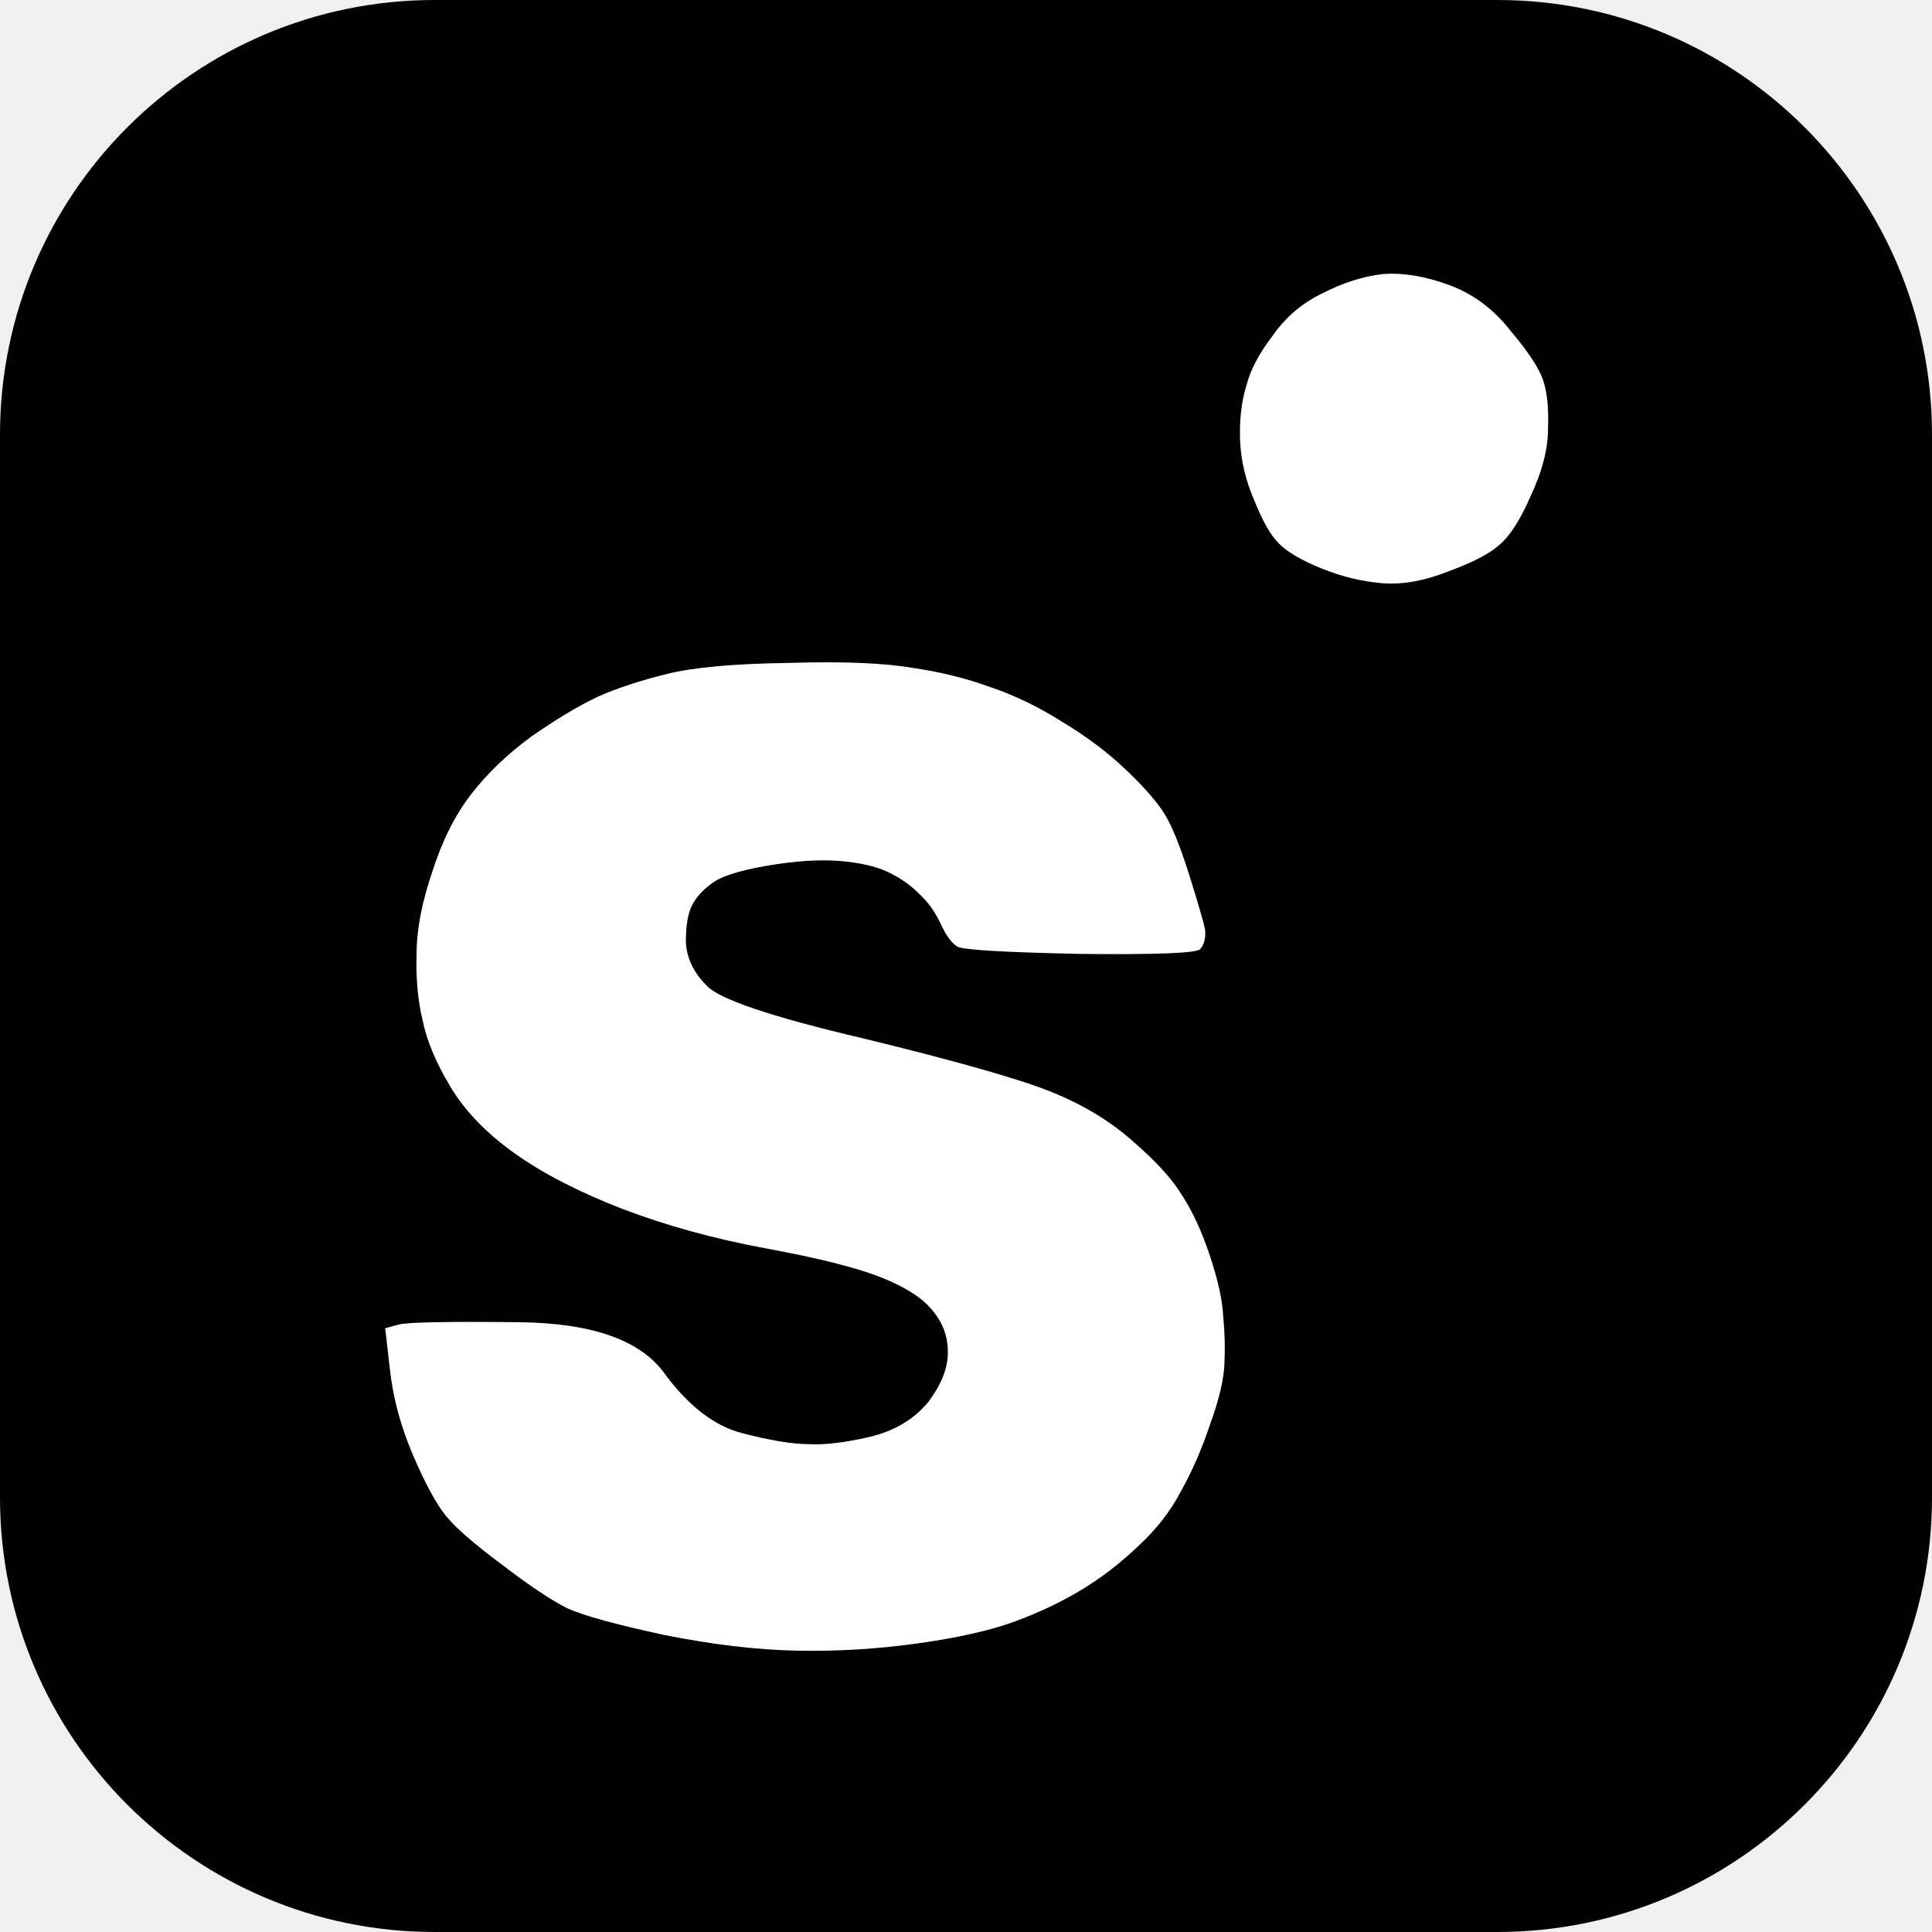
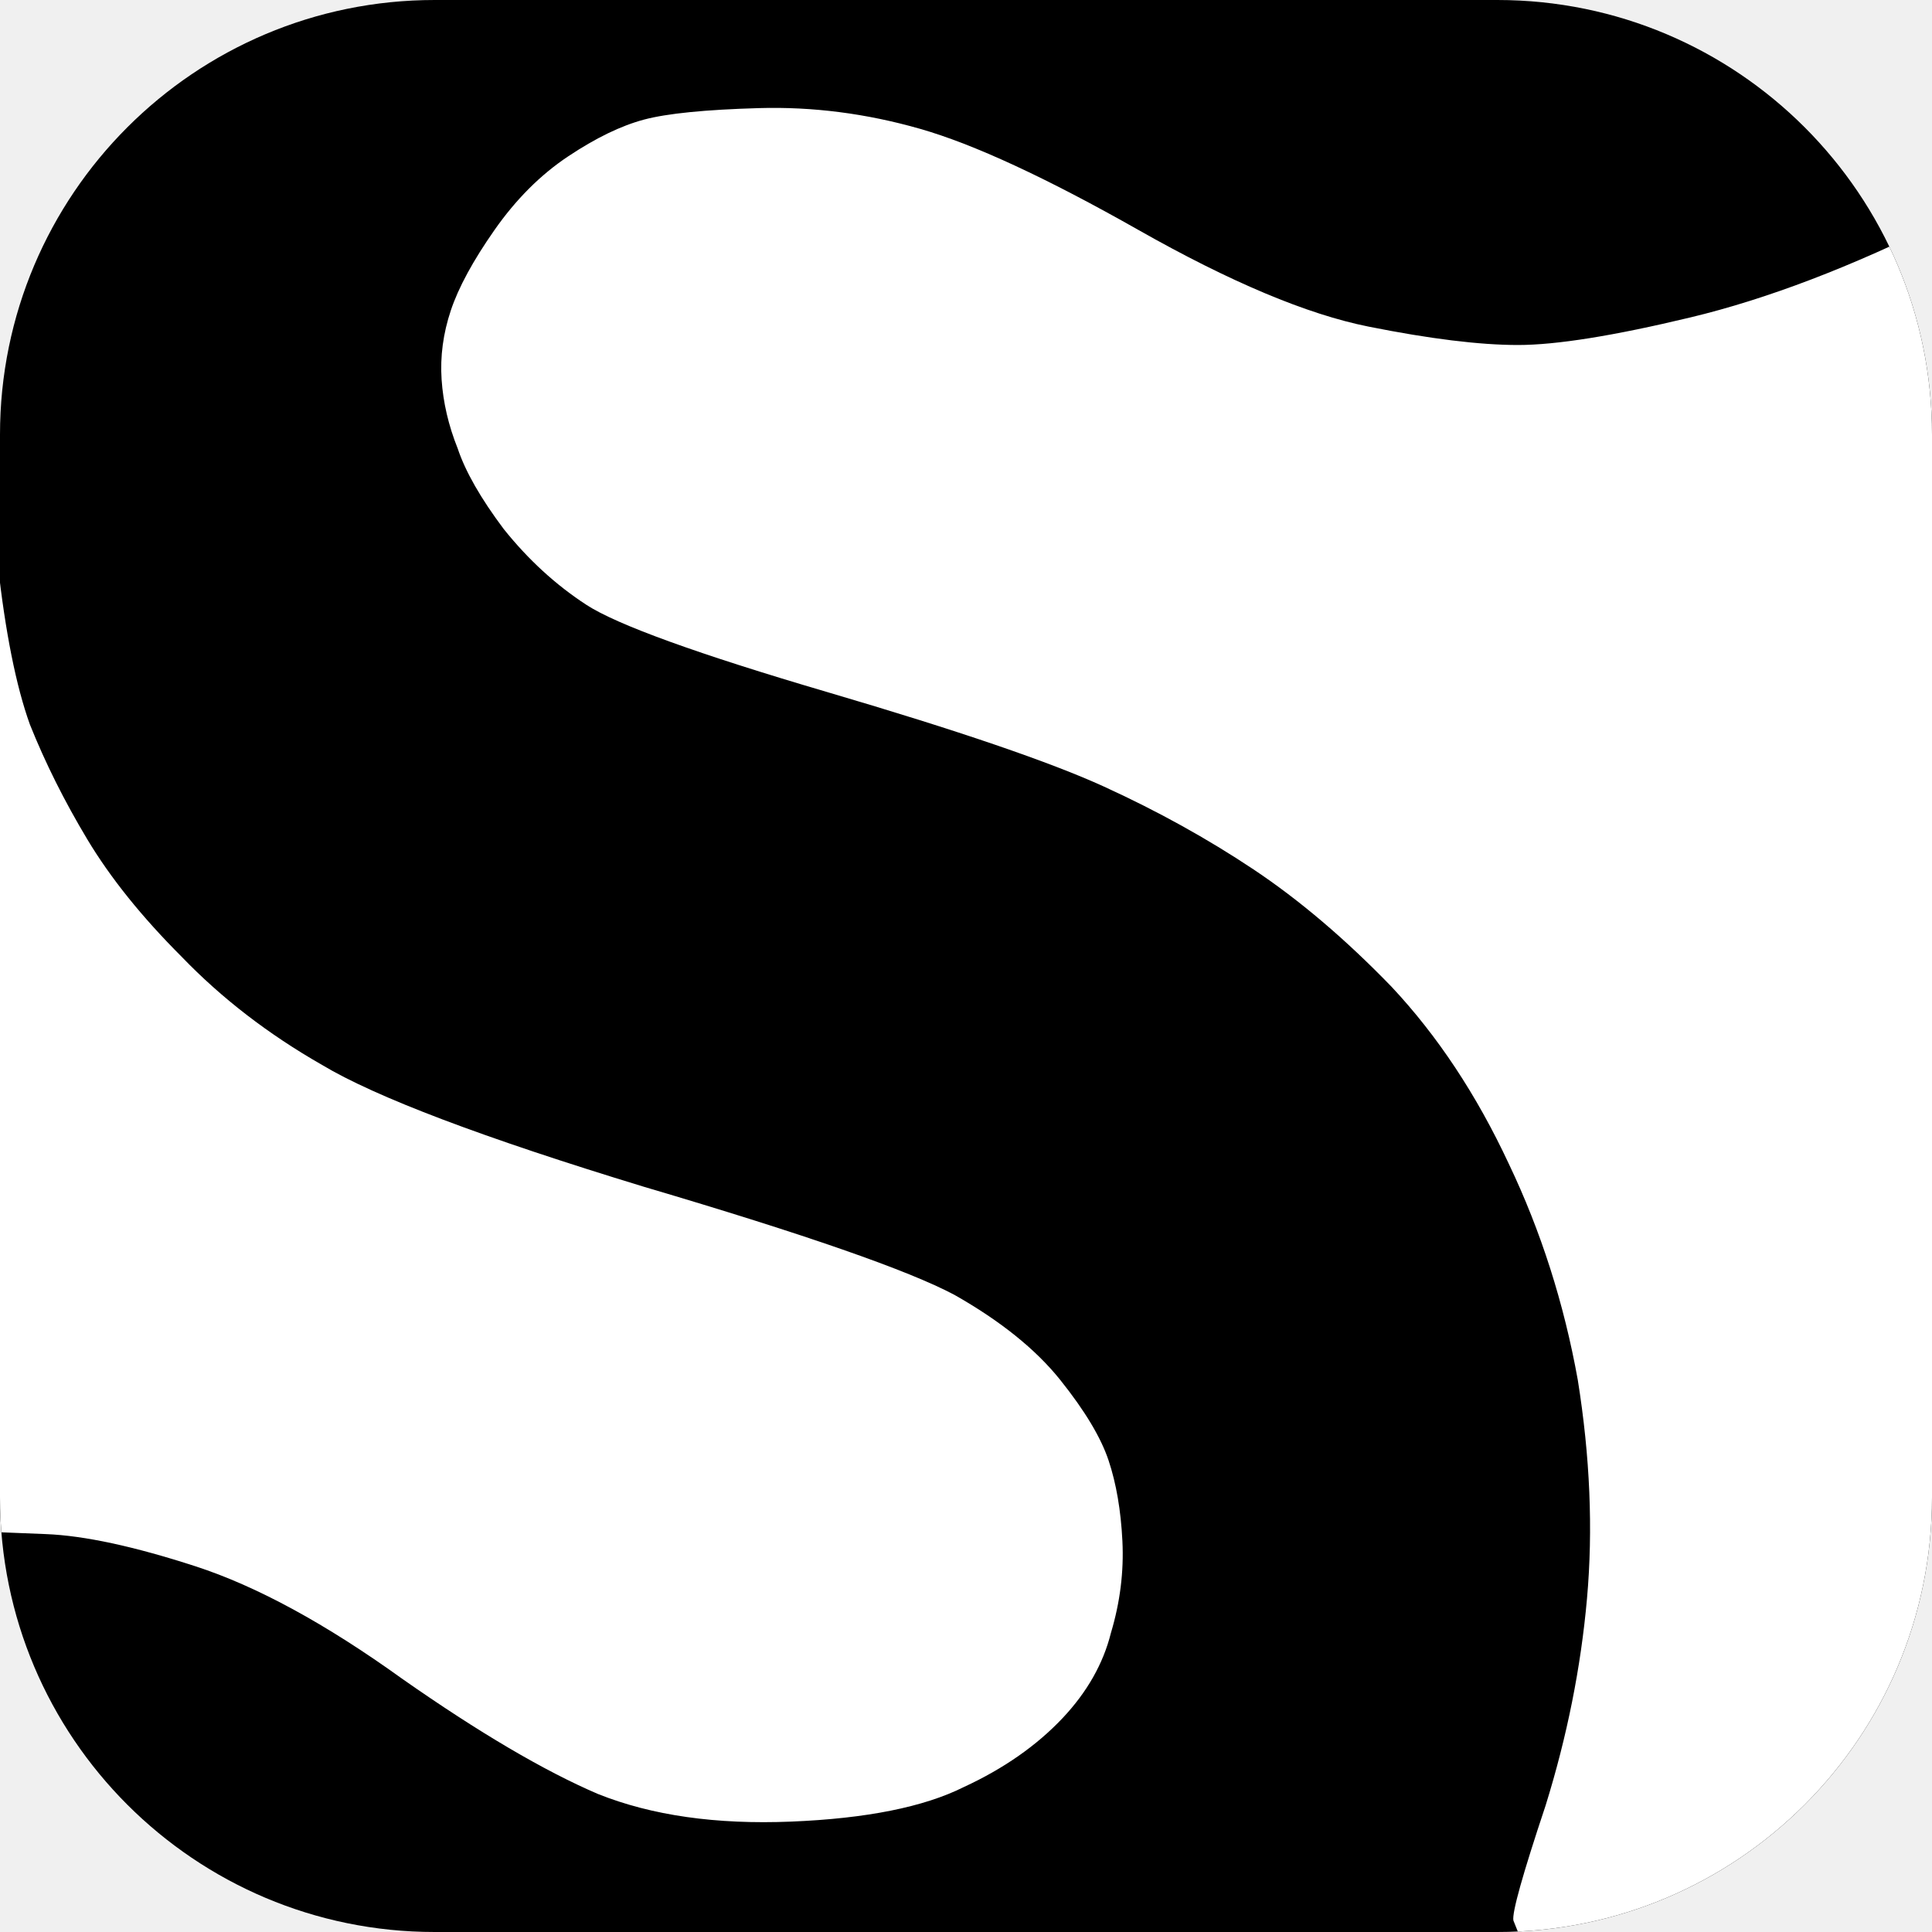
<svg xmlns="http://www.w3.org/2000/svg" viewBox="0 0 160 160" width="160" height="160">
  <style>@media (prefers-color-scheme: dark) { .tile { fill: #ffffff } .glyph { fill: #000000 } }</style>
+   <clipPath id="frame">
+     <rect width="160" height="160" rx="36" />
+   </clipPath>
  <rect class="tile" width="160" height="160" rx="36" fill="#000000" />
-   <path class="glyph" fill="#ffffff" fill-rule="evenodd" transform="translate(26 17)" d="M29.3 38.8 Q32.5 38.0 39.3 37.9 Q46.0 37.7 49.5 38.3 Q53.0 38.8 56.0 39.9 Q59.0 40.9 62.0 42.8 Q65.0 44.6 67.3 46.8 Q69.6 49.0 70.5 50.5 Q71.4 52.0 72.5 55.5 Q73.6 59.0 73.8 60.0 Q73.9 61.0 73.4 61.6 Q73.0 62.1 63.5 62.0 Q54.0 61.8 53.3 61.4 Q52.6 61.0 51.9 59.5 Q51.2 58.0 50.1 57.0 Q49.0 55.9 47.5 55.2 Q46.0 54.5 43.5 54.3 Q41.0 54.1 37.5 54.7 Q34.0 55.3 32.9 56.2 Q31.8 57.0 31.3 58.0 Q30.8 59.0 30.8 61.0 Q30.9 63.0 32.5 64.6 Q34.0 66.3 45.5 69.0 Q57.0 71.8 61.0 73.4 Q65.0 75.0 67.8 77.5 Q70.7 80.0 71.9 82.0 Q73.2 84.0 74.2 87.0 Q75.2 90.0 75.3 92.0 Q75.5 94.0 75.4 96.0 Q75.3 98.0 74.2 101.0 Q73.2 104.0 71.8 106.5 Q70.5 109.0 68.2 111.1 Q66.0 113.2 63.5 114.7 Q61.0 116.2 58.0 117.3 Q55.0 118.4 50.0 119.1 Q45.0 119.8 40.0 119.7 Q35.0 119.6 29.0 118.4 Q23.0 117.1 21.0 116.2 Q19.0 115.2 15.6 112.6 Q12.1 110.0 10.9 108.5 Q9.7 107.0 8.2 103.5 Q6.7 100.0 6.3 96.5 L5.9 93.0 L7.0 92.7 Q8.0 92.4 17.0 92.5 Q26.0 92.6 29.0 96.7 Q32.0 100.8 35.5 101.7 Q39.0 102.6 41.0 102.6 Q43.0 102.7 46.0 102.0 Q49.0 101.3 50.8 99.2 Q52.5 97.0 52.5 95.0 Q52.5 93.0 51.2 91.5 Q50.0 90.0 47.0 88.8 Q44.0 87.6 37.5 86.4 Q31.0 85.2 25.5 83.1 Q20.1 81.0 16.6 78.5 Q13.1 76.0 11.3 73.0 Q9.5 70.0 9.0 67.5 Q8.4 65.0 8.5 62.0 Q8.5 59.0 9.8 55.2 Q11.0 51.4 13.0 48.8 Q15.0 46.2 18.0 44.0 Q21.0 41.9 23.5 40.7 Q26.0 39.6 29.3 38.8 Z M83.5 7.3 Q86.0 6.0 88.5 5.7 Q91.0 5.5 94.0 6.6 Q97.0 7.7 99.1 10.4 Q101.3 13.0 101.8 14.5 Q102.3 16.0 102.2 18.5 Q102.2 21.0 100.8 24.0 Q99.5 27.0 98.2 28.1 Q97.0 29.2 94.0 30.3 Q91.0 31.5 88.5 31.3 Q86.0 31.1 83.5 30.1 Q81.0 29.1 79.9 28.0 Q78.9 27.0 77.9 24.5 Q76.8 22.0 76.7 19.5 Q76.6 17.0 77.2 15.0 Q77.7 13.0 79.4 10.8 Q81.0 8.5 83.5 7.3 Z" />
+   <g clip-path="url(#frame)">
+     <path class="glyph" fill="#ffffff" fill-rule="evenodd" transform="scale(1.904762) translate(-414.5 -34.0)" d="M344.8 42.5 L345.3 40.0 L346.7 39.7 Q348.0 39.4 356.7 39.7 L365.4 40.0 L365.7 62.5 Q366.0 85.0 366.7 88.0 Q367.4 91.0 369.2 93.1 Q371.0 95.2 374.0 96.4 Q377.0 97.5 379.5 97.4 Q382.0 97.2 384.5 96.0 Q387.0 94.8 389.0 92.3 Q391.0 89.7 391.8 85.3 Q392.7 81.0 392.8 60.7 L393.0 40.3 L394.0 39.9 Q395.0 39.5 403.5 39.5 Q412.0 39.5 412.7 39.8 Q413.4 40.0 413.7 40.5 Q413.9 41.0 413.9 47.5 Q413.9 54.0 414.4 58.5 Q414.9 63.0 415.8 65.5 Q416.8 68.0 418.3 70.5 Q419.8 73.0 422.4 75.6 Q425.0 78.3 428.5 80.3 Q432.0 82.4 442.5 85.6 Q453.0 88.7 456.0 90.3 Q459.0 92.0 460.6 94.0 Q462.2 96.0 462.7 97.5 Q463.2 99.0 463.3 101.0 Q463.4 103.0 462.8 105.0 Q462.3 107.0 460.7 108.7 Q459.0 110.5 456.4 111.7 Q453.8 113.0 448.9 113.2 Q444.0 113.4 440.5 112.0 Q437.0 110.5 432.0 107.0 Q427.0 103.4 423.0 102.1 Q419.0 100.8 416.5 100.7 L414.0 100.6 L413.9 107.3 Q413.8 114.0 412.9 120.5 Q412.1 127.0 409.0 133.0 Q406.0 139.0 404.0 141.2 Q402.0 143.5 399.5 145.3 Q397.0 147.2 394.0 148.6 Q391.0 150.0 386.0 151.2 Q381.0 152.3 376.0 152.3 Q371.0 152.3 364.0 150.8 L357.0 149.2 L356.6 148.1 Q356.3 147.0 358.1 139.5 Q360.0 132.0 361.0 131.5 Q362.0 131.1 365.5 131.9 Q369.0 132.8 372.5 133.0 Q376.0 133.1 379.5 132.2 Q383.0 131.3 385.0 129.9 Q387.0 128.5 388.7 126.2 Q390.4 124.0 391.2 121.0 Q392.1 118.0 392.3 115.5 L392.5 113.0 L391.8 112.7 Q391.0 112.4 385.0 114.8 Q379.0 117.2 374.5 117.2 Q370.0 117.2 366.5 116.2 Q363.0 115.2 360.8 114.1 Q358.5 113.0 356.0 111.0 Q353.5 109.0 351.8 106.7 Q350.0 104.5 348.3 101.2 Q346.6 98.0 345.6 93.0 Q344.6 88.0 344.5 66.5 Q344.4 45.0 344.8 42.5 Z M510.1 39.3 Q515.2 38.0 520.1 37.9 Q525.0 37.9 529.0 38.8 Q533.0 39.7 536.0 41.2 Q539.0 42.8 542.5 45.7 L546.0 48.5 L551.5 44.5 Q557.0 40.6 559.5 39.7 Q562.0 38.9 565.5 38.3 Q569.0 37.8 574.5 38.4 Q580.0 38.9 583.5 40.5 Q586.9 42.0 589.4 44.0 Q591.9 46.0 594.8 49.5 Q597.6 53.0 599.6 59.5 Q601.6 66.0 601.9 91.0 Q602.2 116.0 601.9 117.0 L601.6 118.0 L591.3 118.0 L581.0 118.0 L580.6 93.5 Q580.2 69.0 579.1 66.6 Q578.0 64.2 577.0 62.9 Q576.0 61.7 574.5 60.6 Q573.0 59.6 571.0 59.1 Q569.0 58.7 567.0 58.8 Q565.0 58.8 562.0 60.3 Q559.0 61.8 557.3 63.9 Q555.5 66.0 554.9 68.0 Q554.2 70.0 554.1 93.0 Q554.0 116.0 553.7 117.0 L553.5 118.0 L543.1 118.0 L532.8 118.0 L532.5 117.0 Q532.2 116.0 532.3 98.5 Q532.4 81.0 532.1 75.5 Q531.8 70.0 530.9 67.5 Q530.0 65.0 528.5 63.1 Q527.0 61.1 525.5 60.2 Q524.0 59.3 521.5 59.1 Q519.0 58.8 516.5 59.2 Q514.0 59.6 511.5 61.2 Q509.0 62.8 507.7 64.4 Q506.5 66.0 505.6 68.5 Q504.7 71.0 504.6 93.5 Q504.5 116.0 504.3 116.9 L504.0 117.9 L492.2 117.9 L480.5 118.0 L480.3 117.5 Q480.2 117.0 481.7 112.5 Q483.1 108.0 483.5 103.5 Q483.9 99.0 483.1 94.0 Q482.2 89.0 480.1 84.6 Q478.0 80.1 475.0 76.9 Q472.0 73.8 469.0 71.8 Q466.0 69.8 462.5 68.2 Q459.0 66.6 450.5 64.1 Q442.0 61.6 440.0 60.3 Q438.0 59.0 436.4 57.0 Q434.9 55.0 434.4 53.5 Q433.8 52.0 433.7 50.5 Q433.6 49.0 434.1 47.5 Q434.6 46.0 436.0 44.0 Q437.4 42.0 439.2 40.8 Q441.0 39.6 442.5 39.2 Q444.0 38.8 447.5 38.7 Q451.0 38.6 454.5 39.6 Q458.0 40.6 464.0 44.0 Q470.0 47.4 474.0 48.2 Q478.0 49.0 480.5 49.0 Q483.0 49.0 488.0 47.8 Q493.0 46.6 499.0 43.6 Q505.0 40.6 510.1 39.3 Z" />
+   </g>
</svg>
